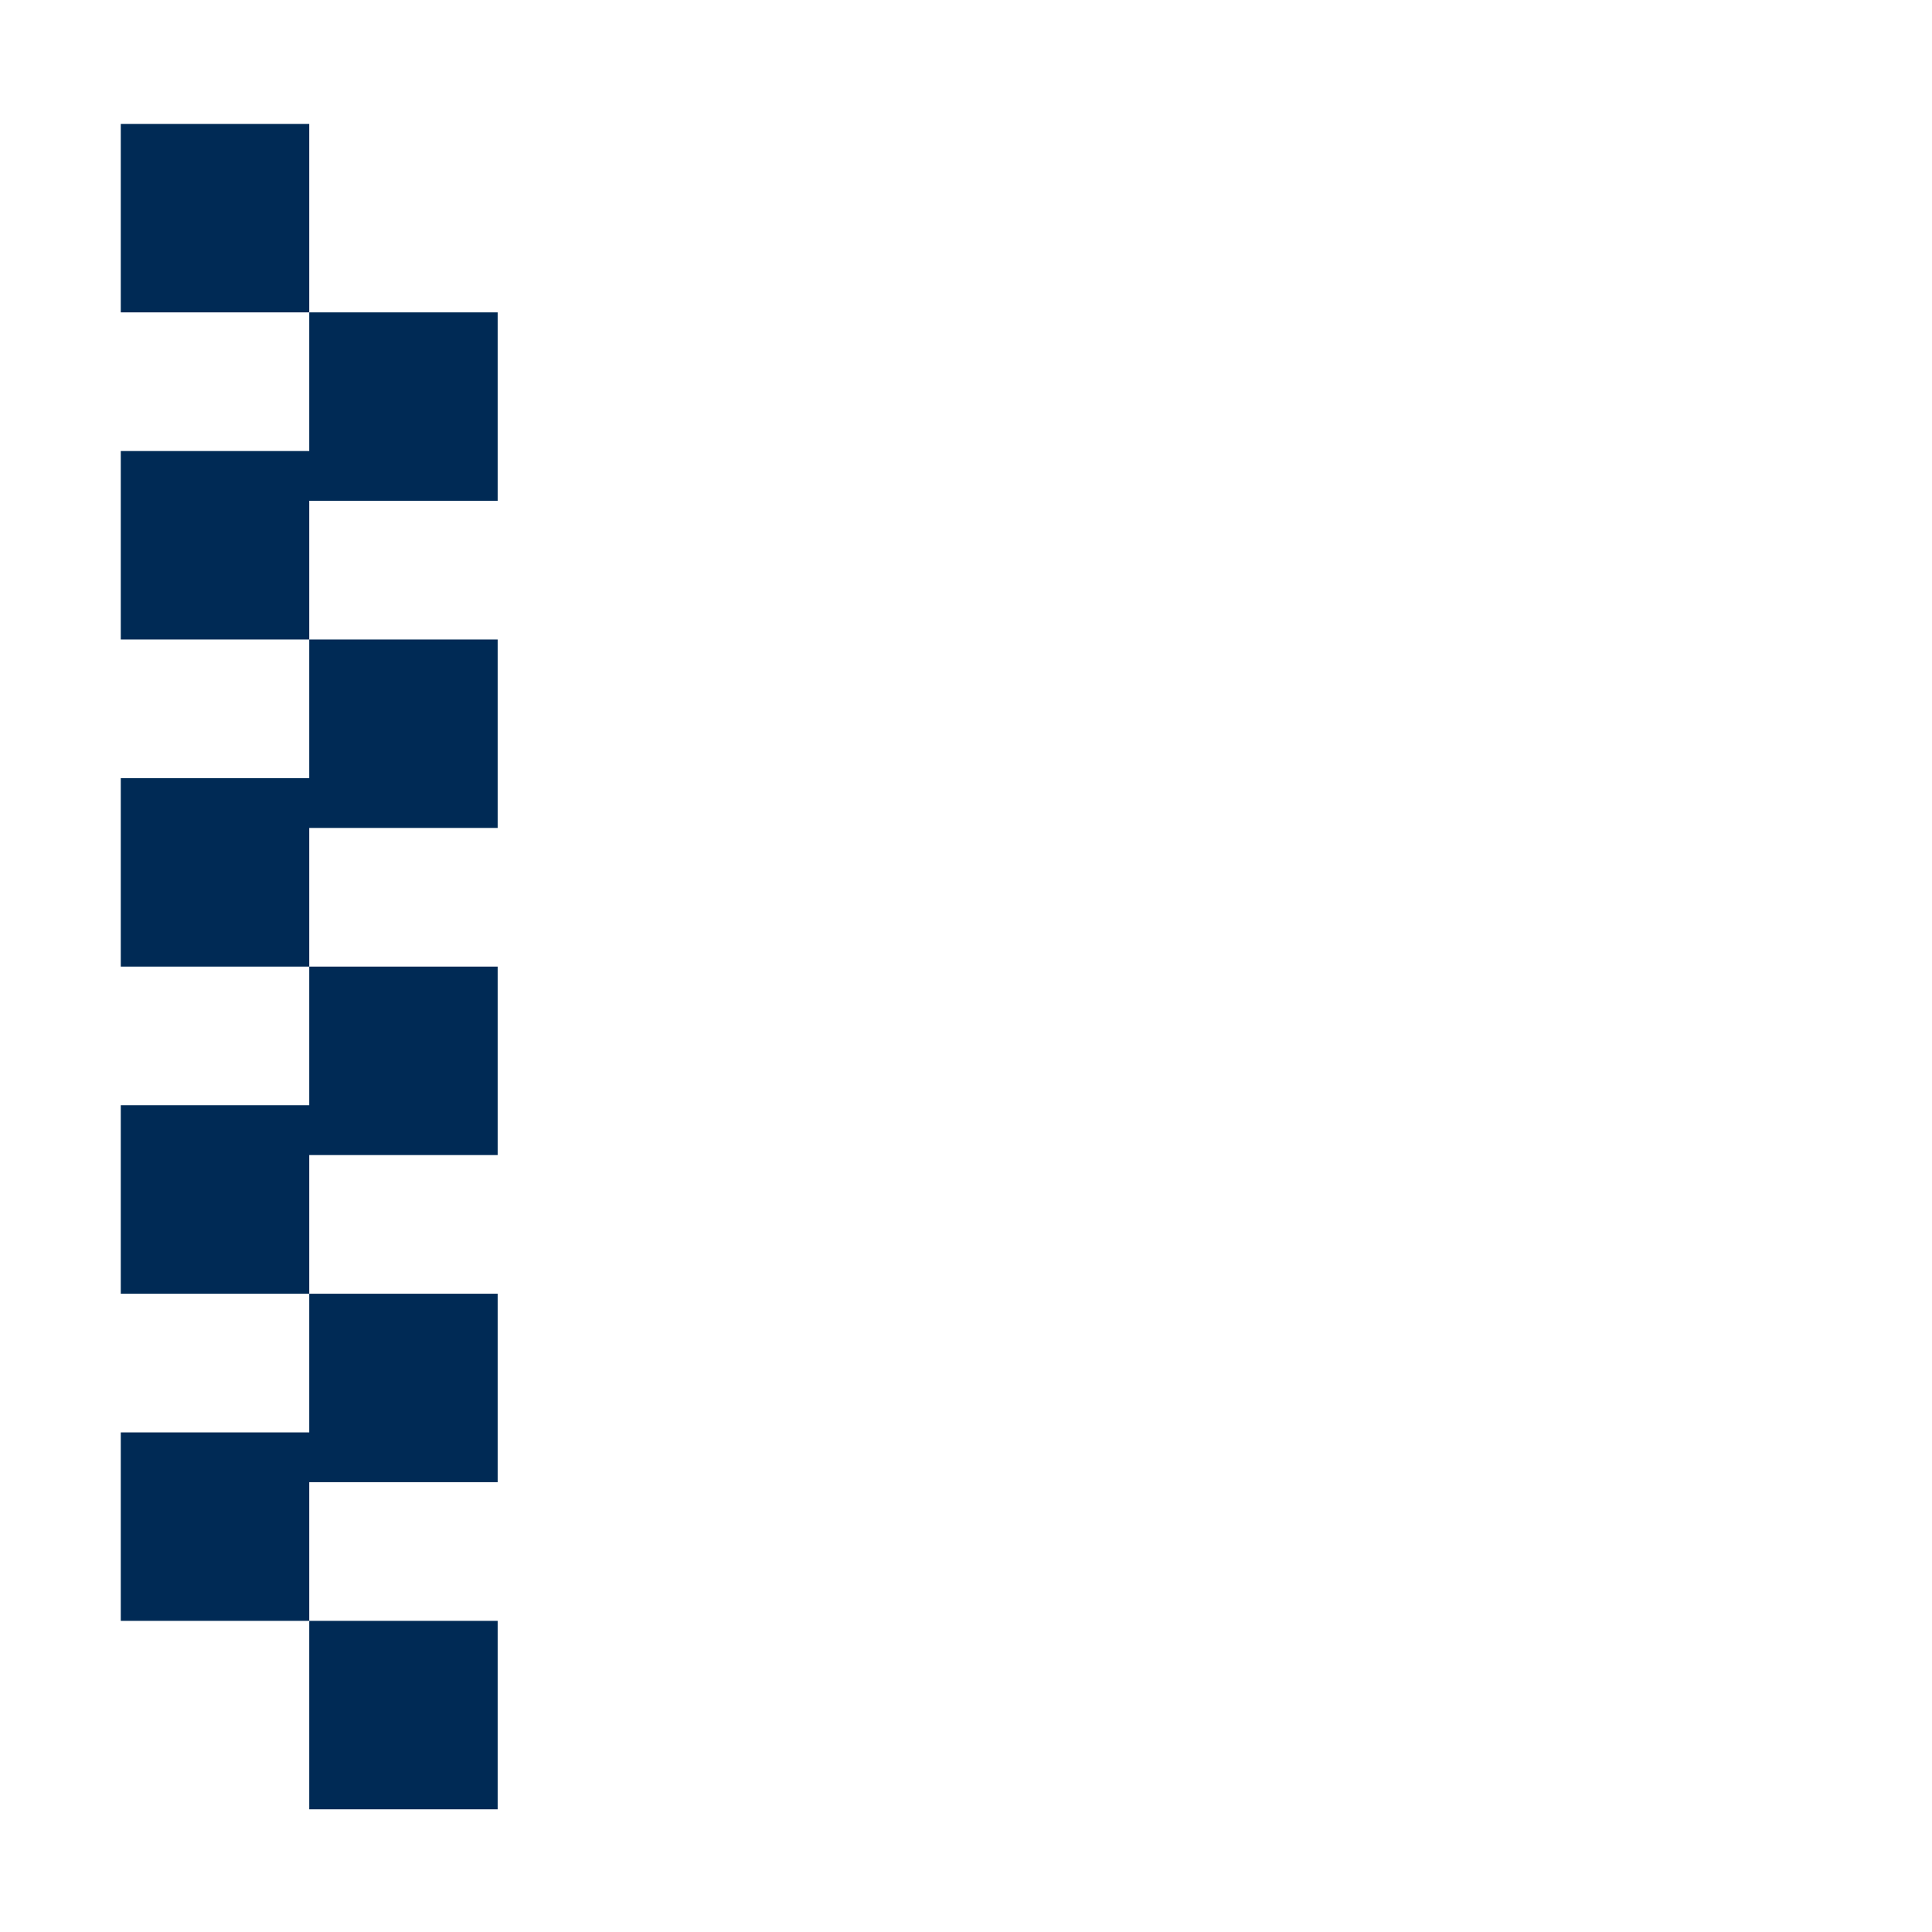
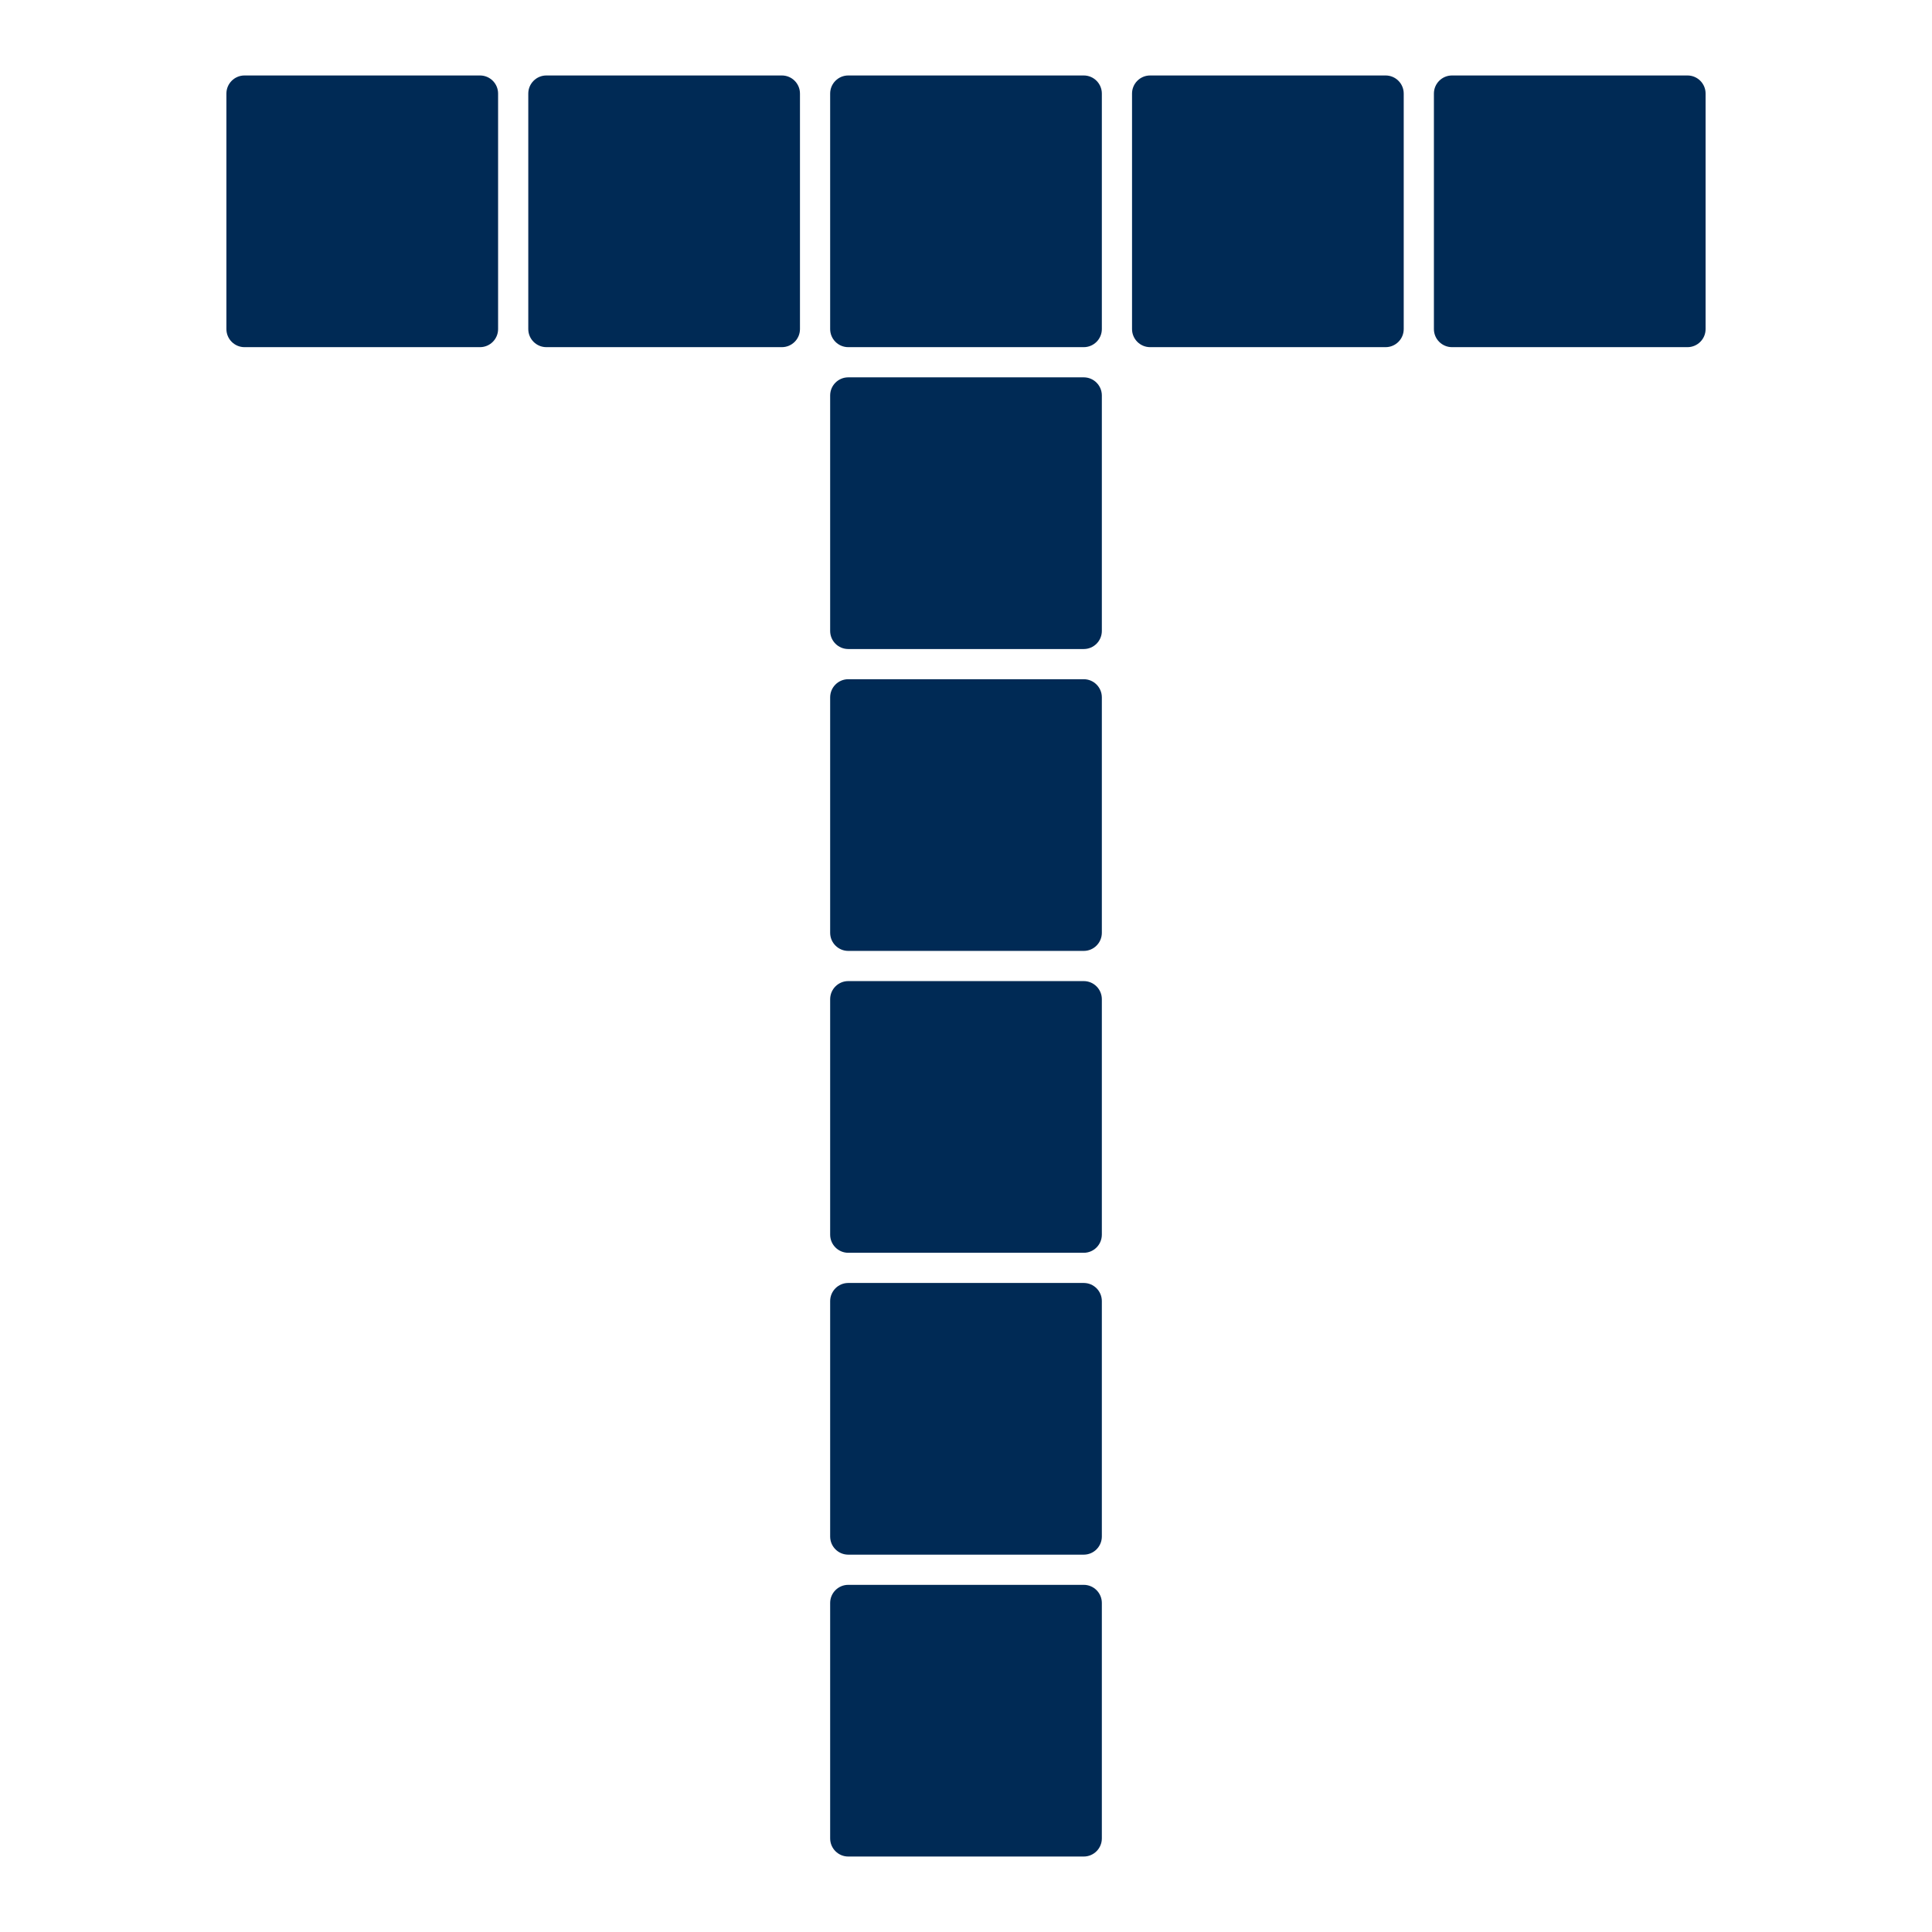
<svg xmlns="http://www.w3.org/2000/svg" viewBox="0 0 32 32">
-   <defs>
-     <style>
-       @media (prefers-color-scheme: dark) {
-         rect { fill: transparent; }
-       }
-       @media (prefers-color-scheme: light) {
-         rect { fill: transparent; }
-       }
-     </style>
-   </defs>
-   <rect width="32" height="32" fill="transparent" />
-   <g transform="translate(2, 2) scale(0.0467)">
-     <path d="M 66.85 598.88 L 66.85 532.04 L 133.68 532.04 L 133.68 598.88 Z M 133.68 134.79 L 133.68 67.96 L 66.85 67.96 L 66.85 117.14 L 0.01 117.14 L 0.01 183.98 L 66.85 183.98 L 66.85 134.79 Z M 0.01 465.21 L 0.01 532.04 L 66.85 532.04 L 66.85 482.86 L 133.68 482.86 L 133.68 416.02 L 66.85 416.02 L 66.85 465.21 Z M 0.01 349.18 L 0.01 416.02 L 66.85 416.02 L 66.85 366.84 L 133.68 366.84 L 133.68 300 L 66.85 300 L 66.85 349.18 Z M 0.01 233.16 L 0.01 300 L 66.85 300 L 66.85 250.82 L 133.68 250.82 L 133.68 183.98 L 66.85 183.98 L 66.85 233.16 Z M 0.01 1.12 L 0.01 67.96 L 66.85 67.96 L 66.85 1.12 Z" fill="#002a55" stroke="none" />
+   <g fill="#002a55">
+     <rect x="3.75" y="1.25" width="4.5" height="4.5" rx="0.3" />
+     <rect x="8.75" y="1.25" width="4.5" height="4.5" rx="0.3" />
+     <rect x="13.75" y="1.25" width="4.5" height="4.5" rx="0.3" />
+     <rect x="18.75" y="1.25" width="4.5" height="4.5" rx="0.3" />
+     <rect x="23.75" y="1.25" width="4.5" height="4.5" rx="0.3" />
+     <rect x="13.75" y="6.25" width="4.5" height="4.5" rx="0.3" />
+     <rect x="13.75" y="11.25" width="4.5" height="4.5" rx="0.3" />
+     <rect x="13.75" y="16.25" width="4.5" height="4.5" rx="0.3" />
+     <rect x="13.75" y="21.25" width="4.5" height="4.5" rx="0.3" />
+     <rect x="13.75" y="26.25" width="4.5" height="4.5" rx="0.3" />
  </g>
</svg>
